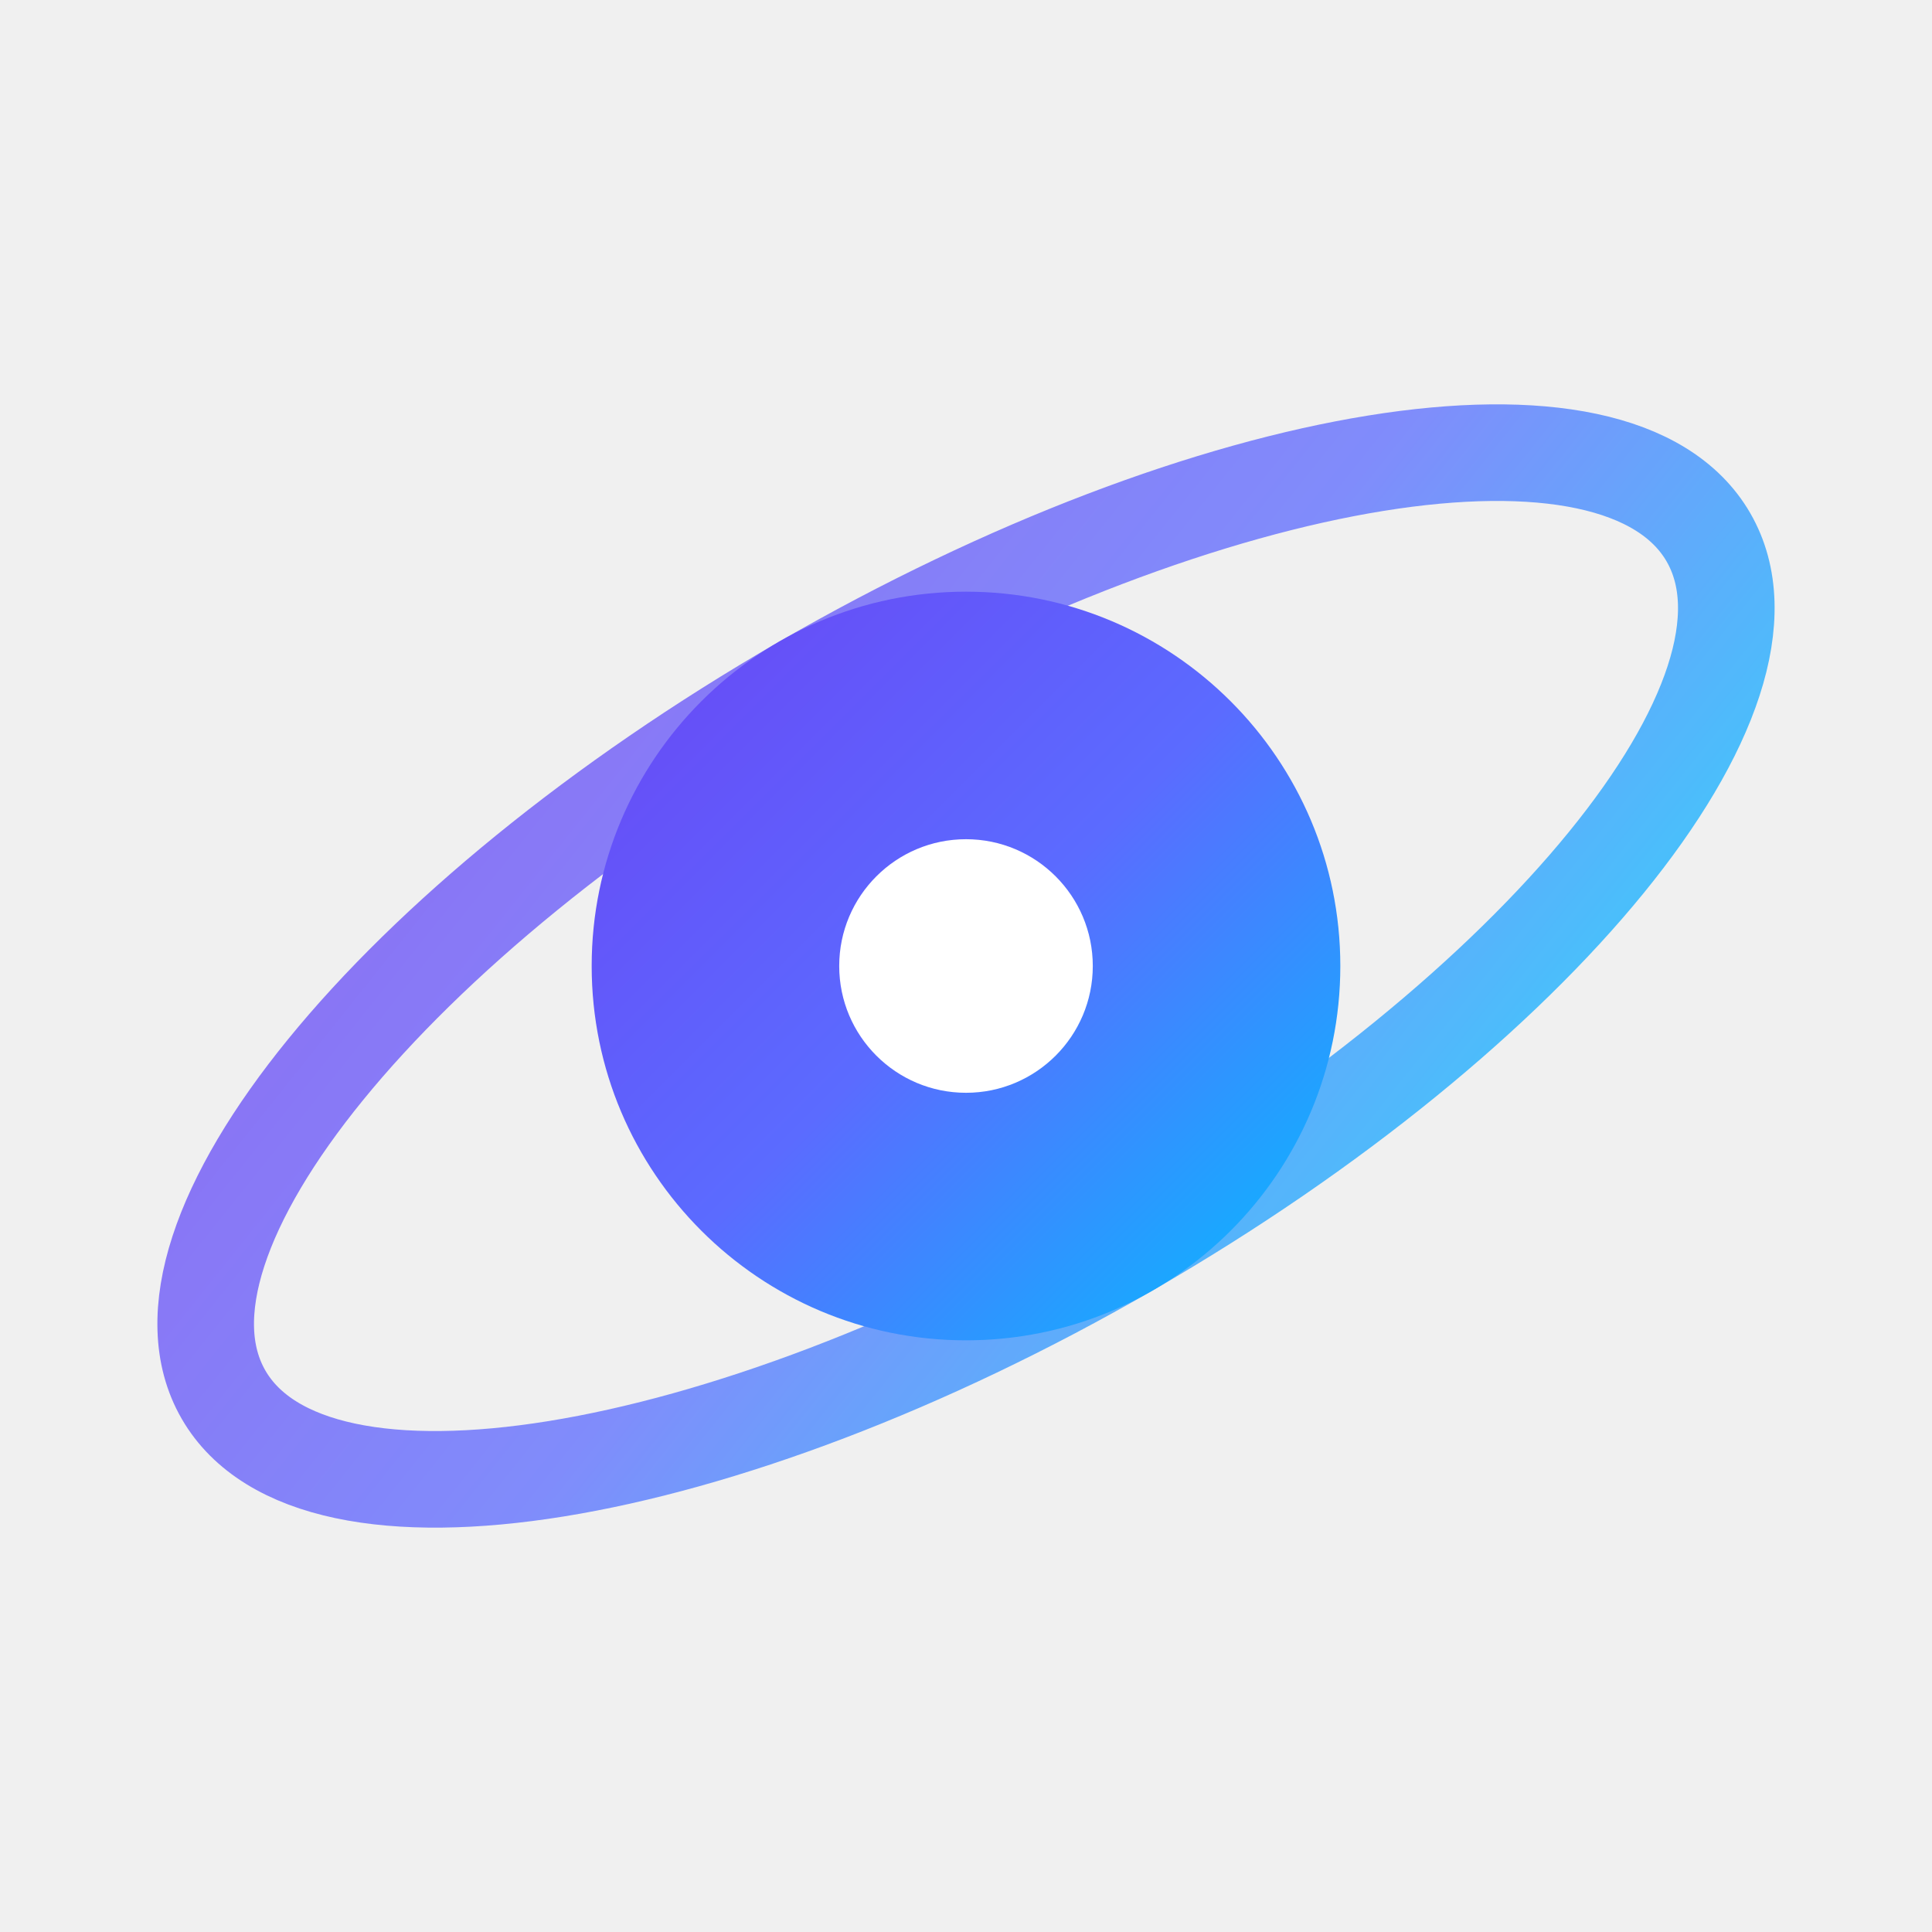
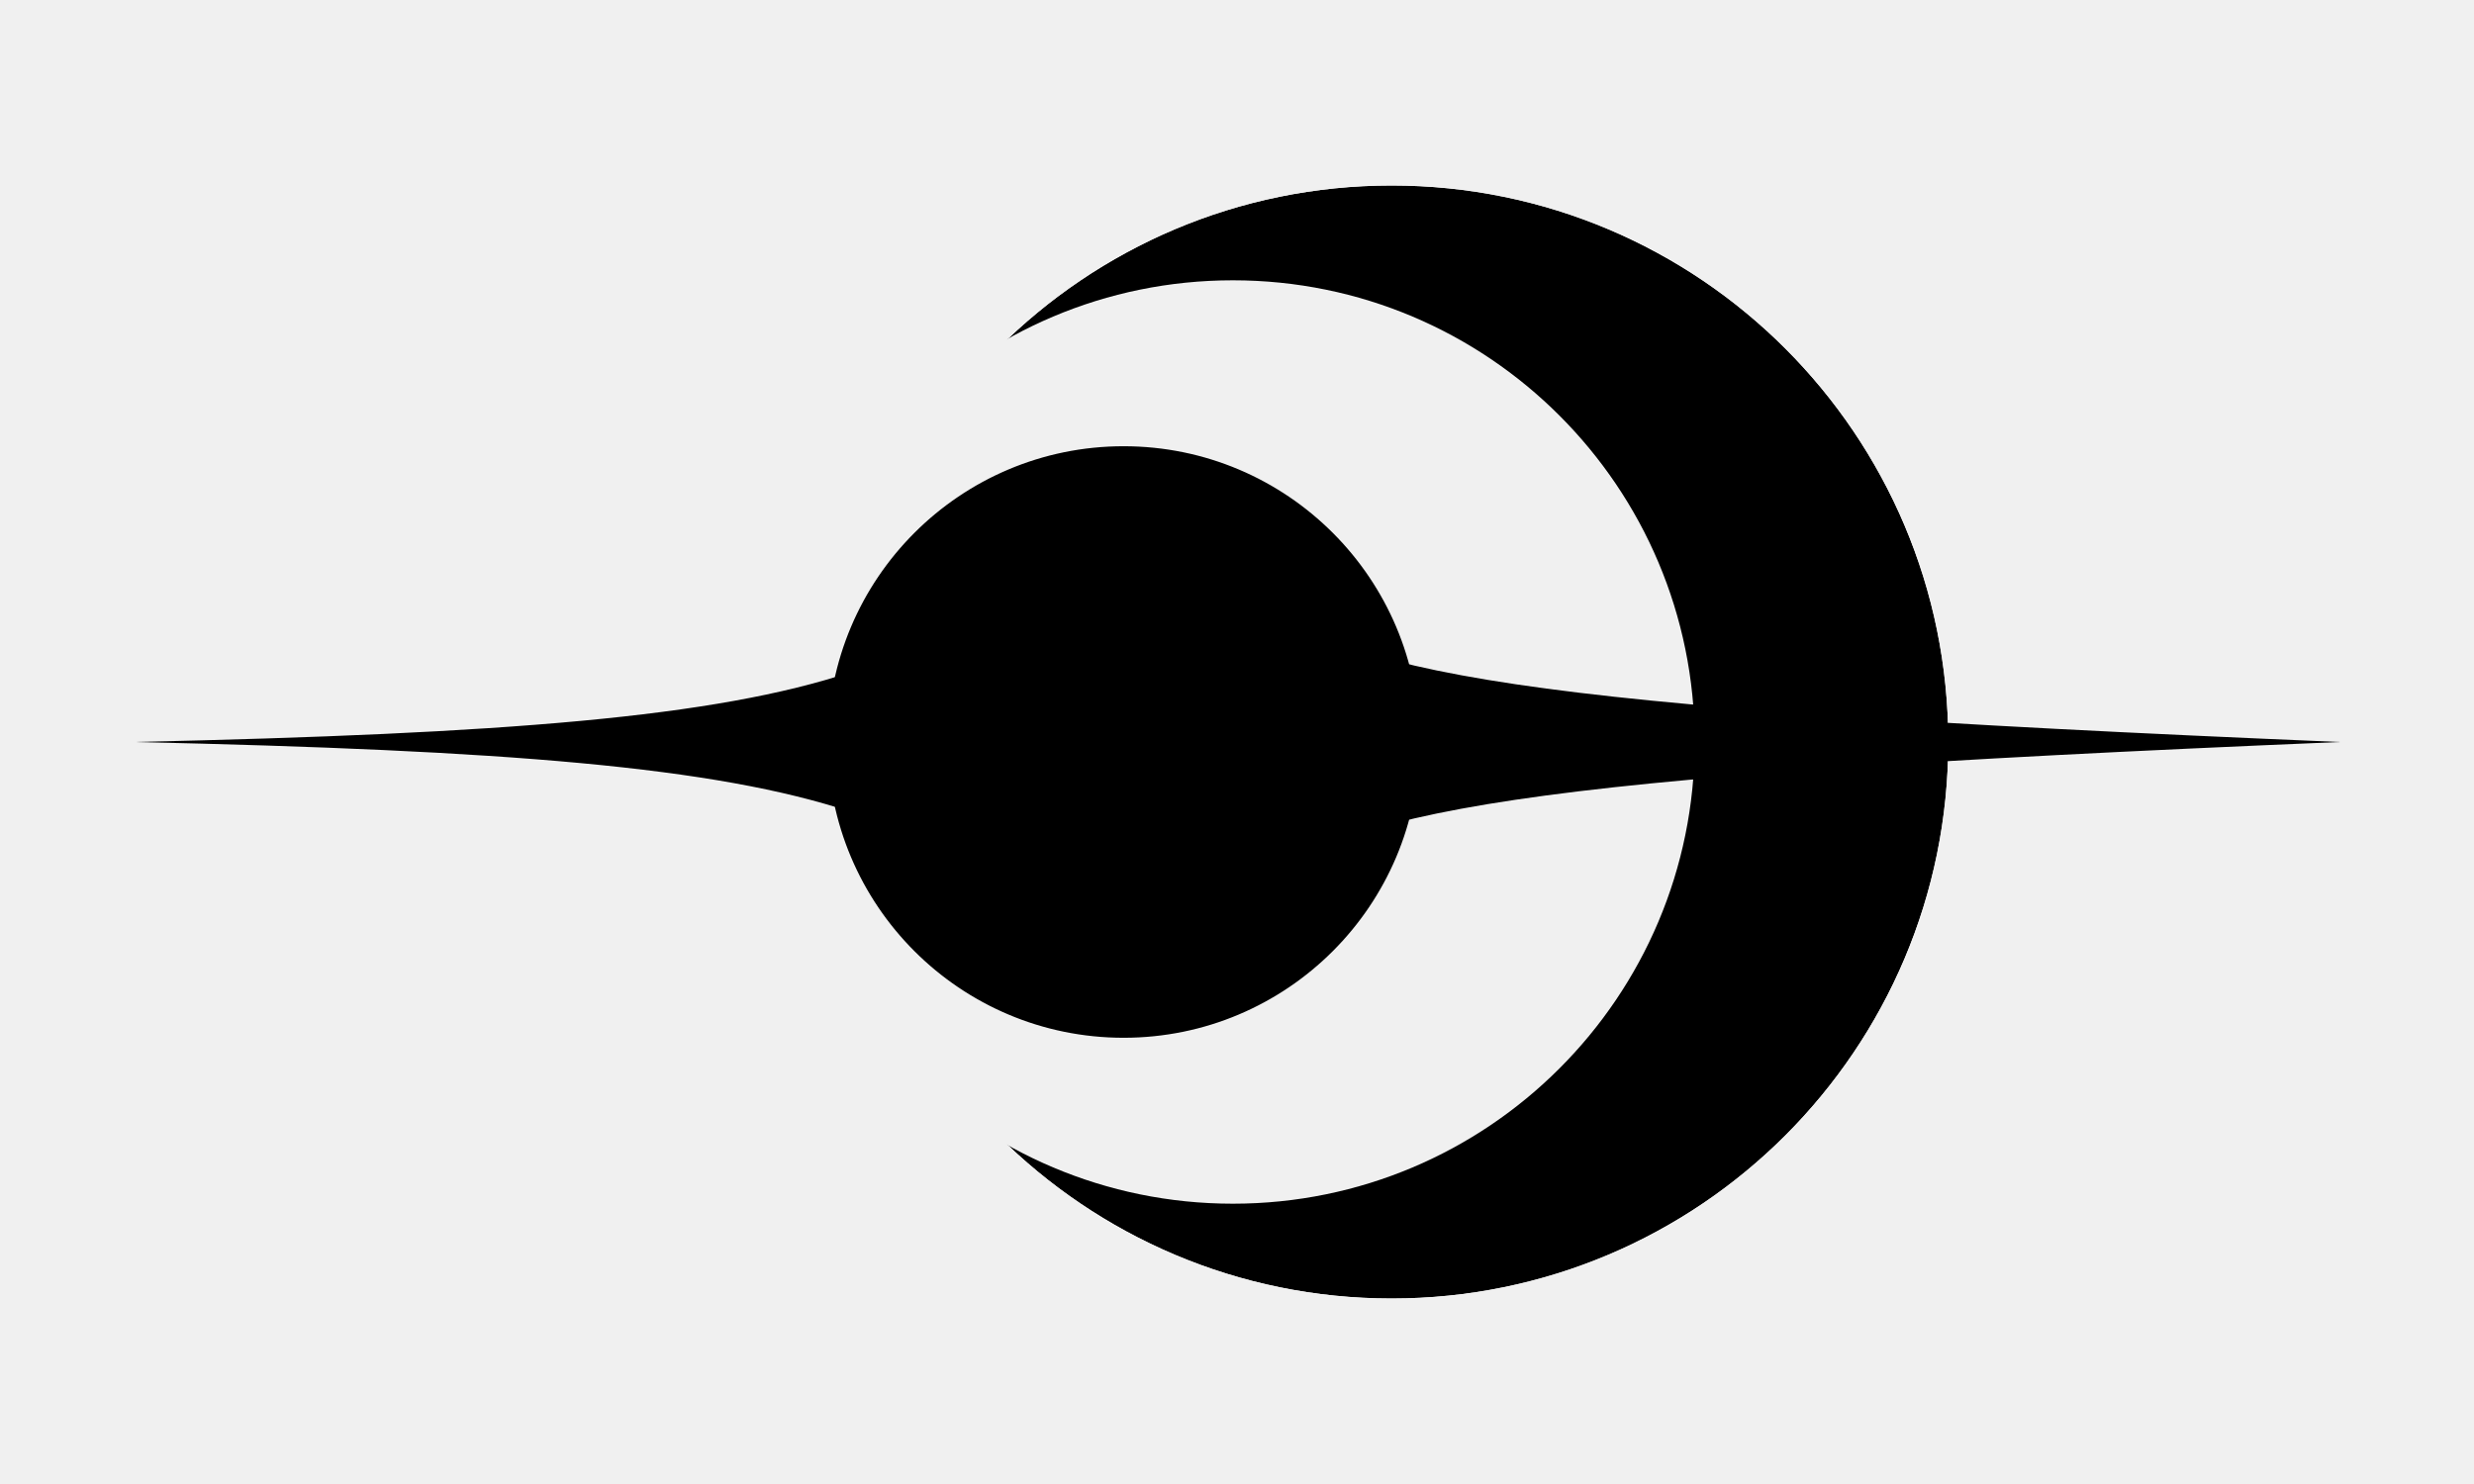
- <svg xmlns="http://www.w3.org/2000/svg" viewBox="0 0 32 32" fill="none" width="512" height="512">
+ <svg xmlns="http://www.w3.org/2000/svg" viewBox="0 0 1200 720" role="img" aria-labelledby="title desc">
  <defs>
-     <linearGradient id="qg" x1="0" y1="0" x2="1" y2="1">
-       <stop offset="0" stop-color="#6A45F5" />
-       <stop offset=".5" stop-color="#5B6BFF" />
-       <stop offset="1" stop-color="#00C0FF" />
+     <linearGradient id="orbit" x1="410" y1="160" x2="930" y2="600" gradientUnits="userSpaceOnUse">
+       <stop offset="0" stop-color="oklch(0.603 0.23 287.92)" />
+       <stop offset="0.54" stop-color="oklch(0.607 0.213 262.24)" />
+       <stop offset="1" stop-color="oklch(0.842 0.134 204.54)" />
    </linearGradient>
+     <linearGradient id="lens" x1="65" y1="360" x2="1135" y2="360" gradientUnits="userSpaceOnUse">
+       <stop offset="0" stop-color="oklch(0.607 0.213 262.24 / 0)" />
+       <stop offset="0.18" stop-color="oklch(0.607 0.213 262.24)" />
+       <stop offset="0.39" stop-color="oklch(0.962 0.009 247.91)" />
+       <stop offset="0.58" stop-color="oklch(0.962 0.009 247.91)" />
+       <stop offset="0.82" stop-color="oklch(0.842 0.134 204.54)" />
+       <stop offset="1" stop-color="oklch(0.842 0.134 204.54 / 0)" />
+     </linearGradient>
+     <linearGradient id="rim" x1="410" y1="235" x2="680" y2="485" gradientUnits="userSpaceOnUse">
+       <stop stop-color="oklch(0.962 0.009 247.91)" />
+       <stop offset="0.74" stop-color="oklch(0.962 0.009 247.91)" />
+       <stop offset="1" stop-color="oklch(0.842 0.134 204.54)" />
+     </linearGradient>
+     <mask id="crescent">
+       <circle cx="675" cy="360" r="270" fill="white" />
+       <circle cx="598" cy="360" r="224" fill="black" />
+     </mask>
  </defs>
-   <ellipse cx="16" cy="16" rx="14.2" ry="5.4" transform="rotate(-30 16 16)" stroke="url(#qg)" stroke-width="1.6" opacity=".75" />
-   <circle cx="16" cy="16" r="6.2" fill="url(#qg)" />
-   <circle cx="16" cy="16" r="2.1" fill="#fff" />
+   <circle cx="675" cy="360" r="270" fill="url(#orbit)" mask="url(#crescent)" />
+   <path fill="url(#lens)" d="M65 360C245 356 347 348 413 326c46-15 76-39 105-52 28-13 57-8 83 12 54 41 126 57 534 74-408 17-480 33-534 74-26 20-55 25-83 12-29-13-59-37-105-52-66-22-168-30-348-34Z" />
+   <circle cx="545" cy="360" r="139" fill="oklch(0.105 0.01 267)" stroke="url(#rim)" stroke-width="9" />
</svg>
